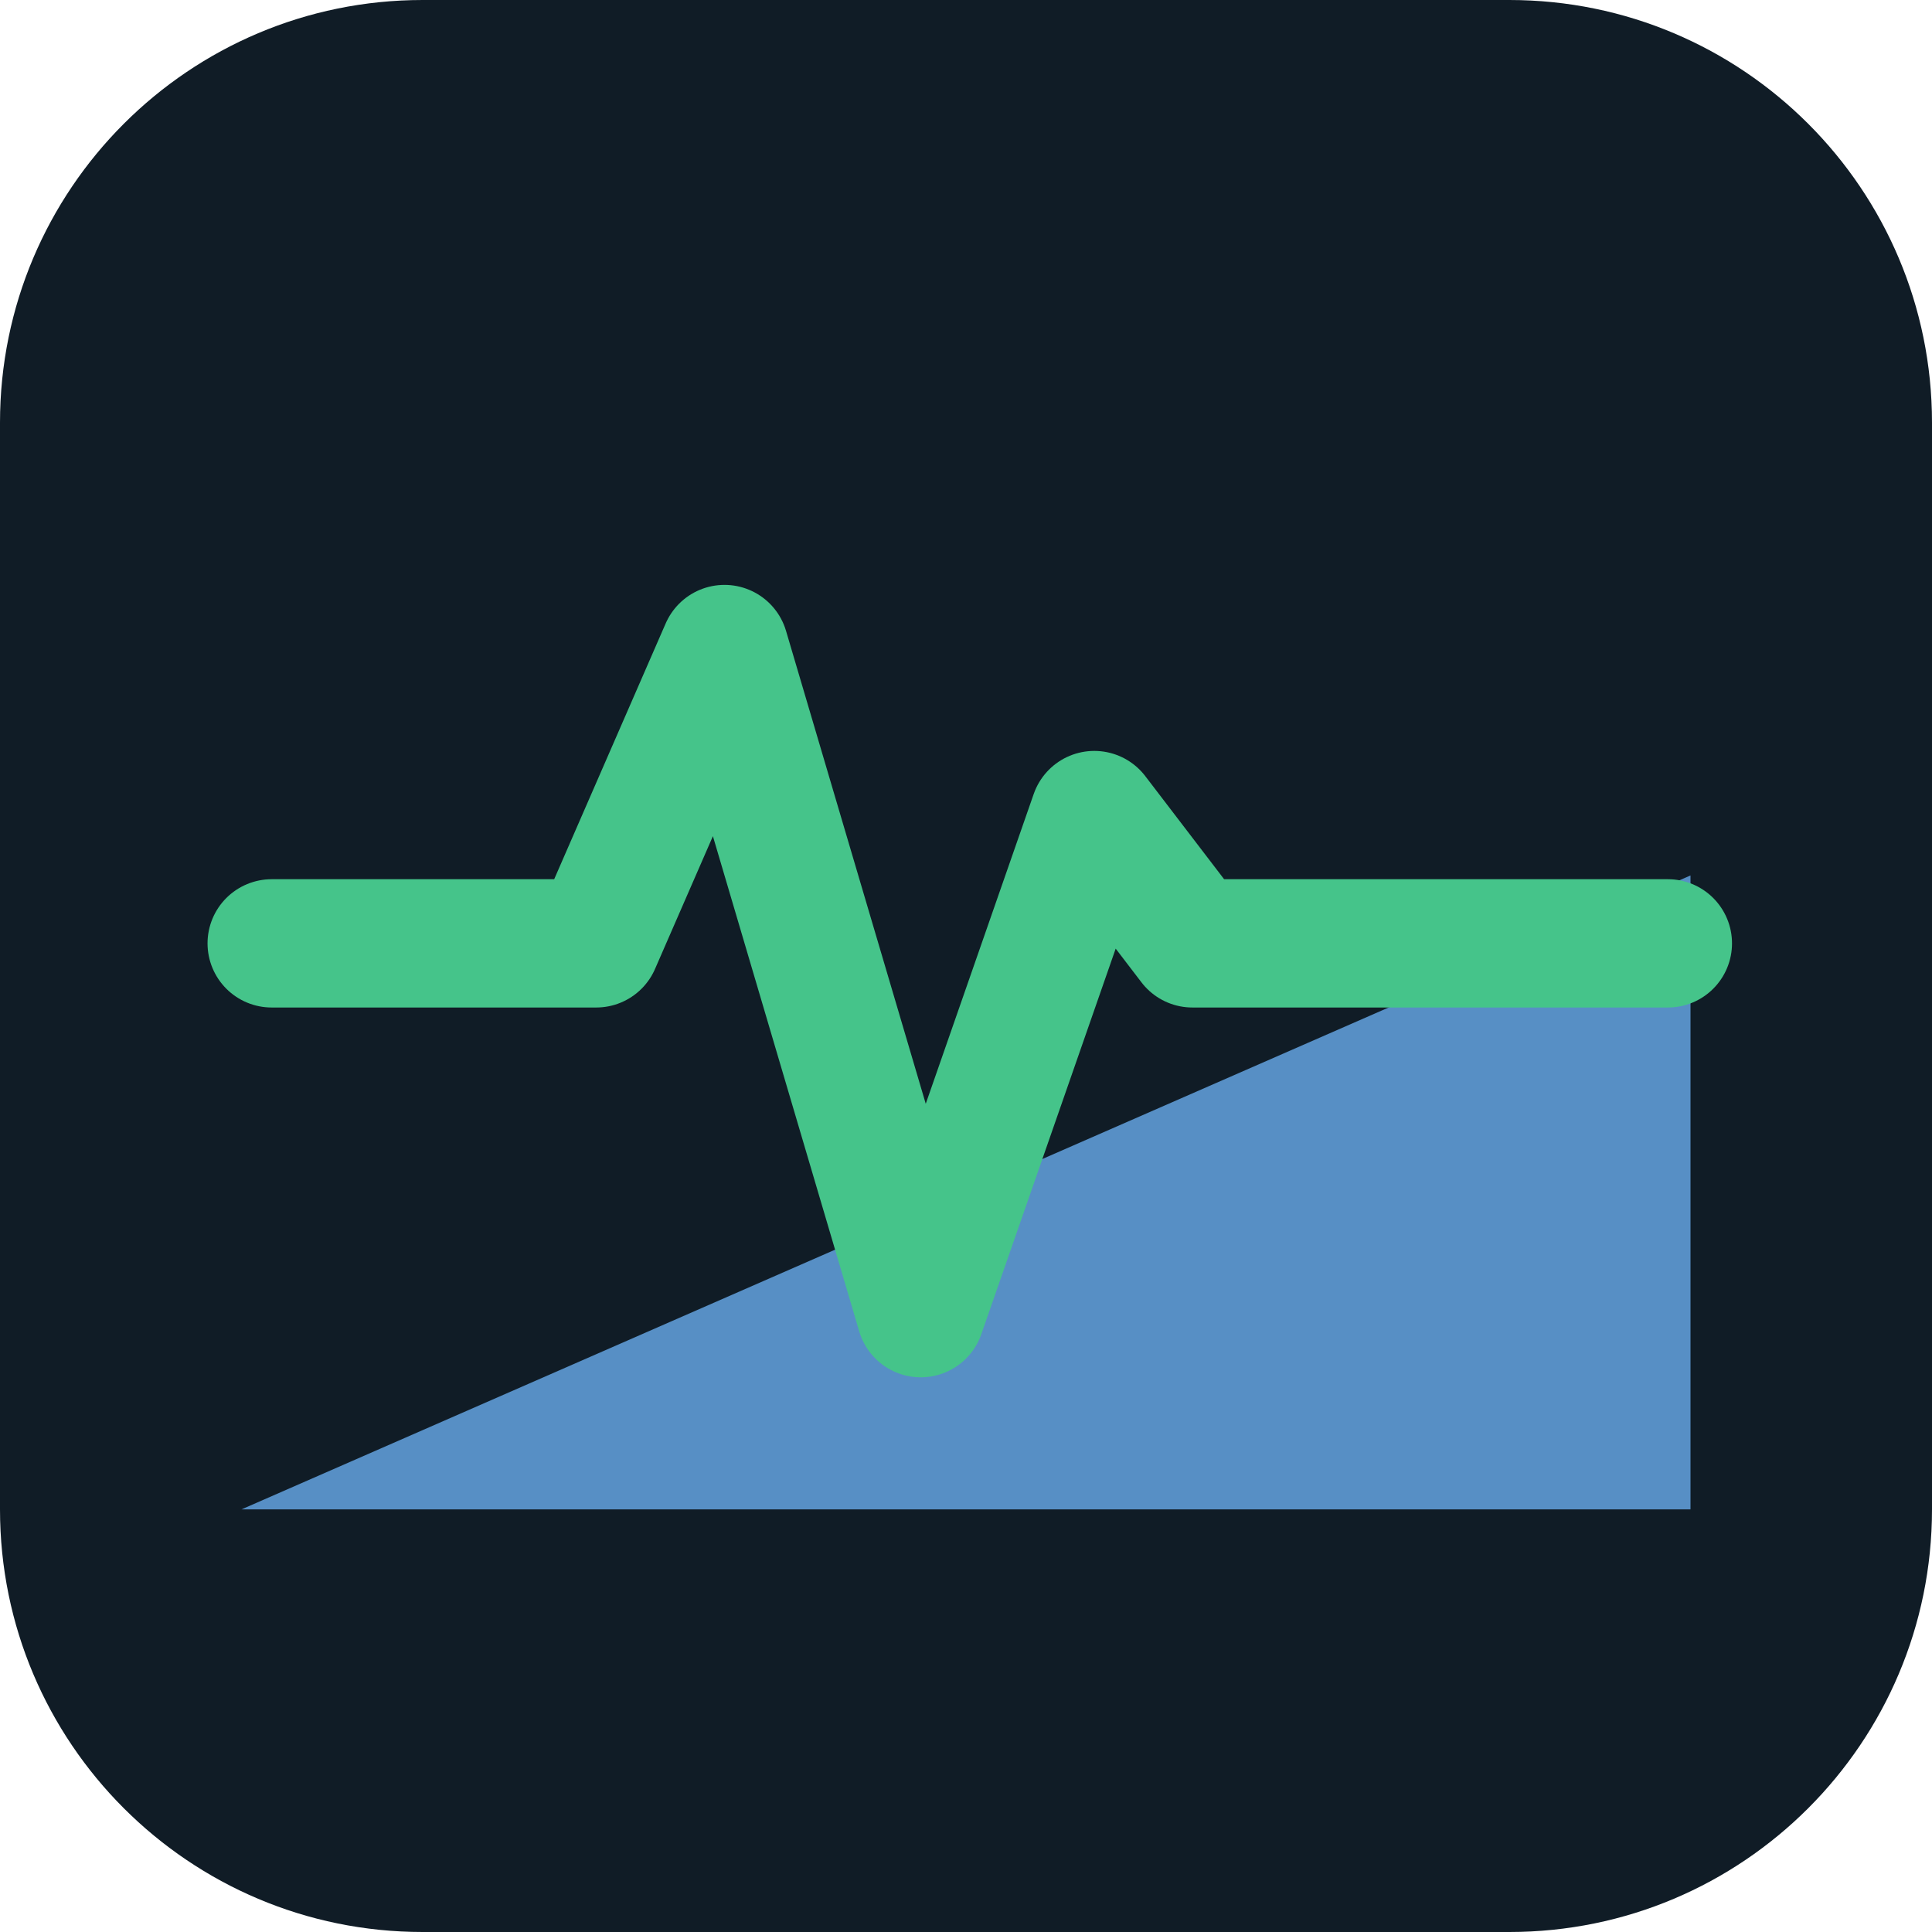
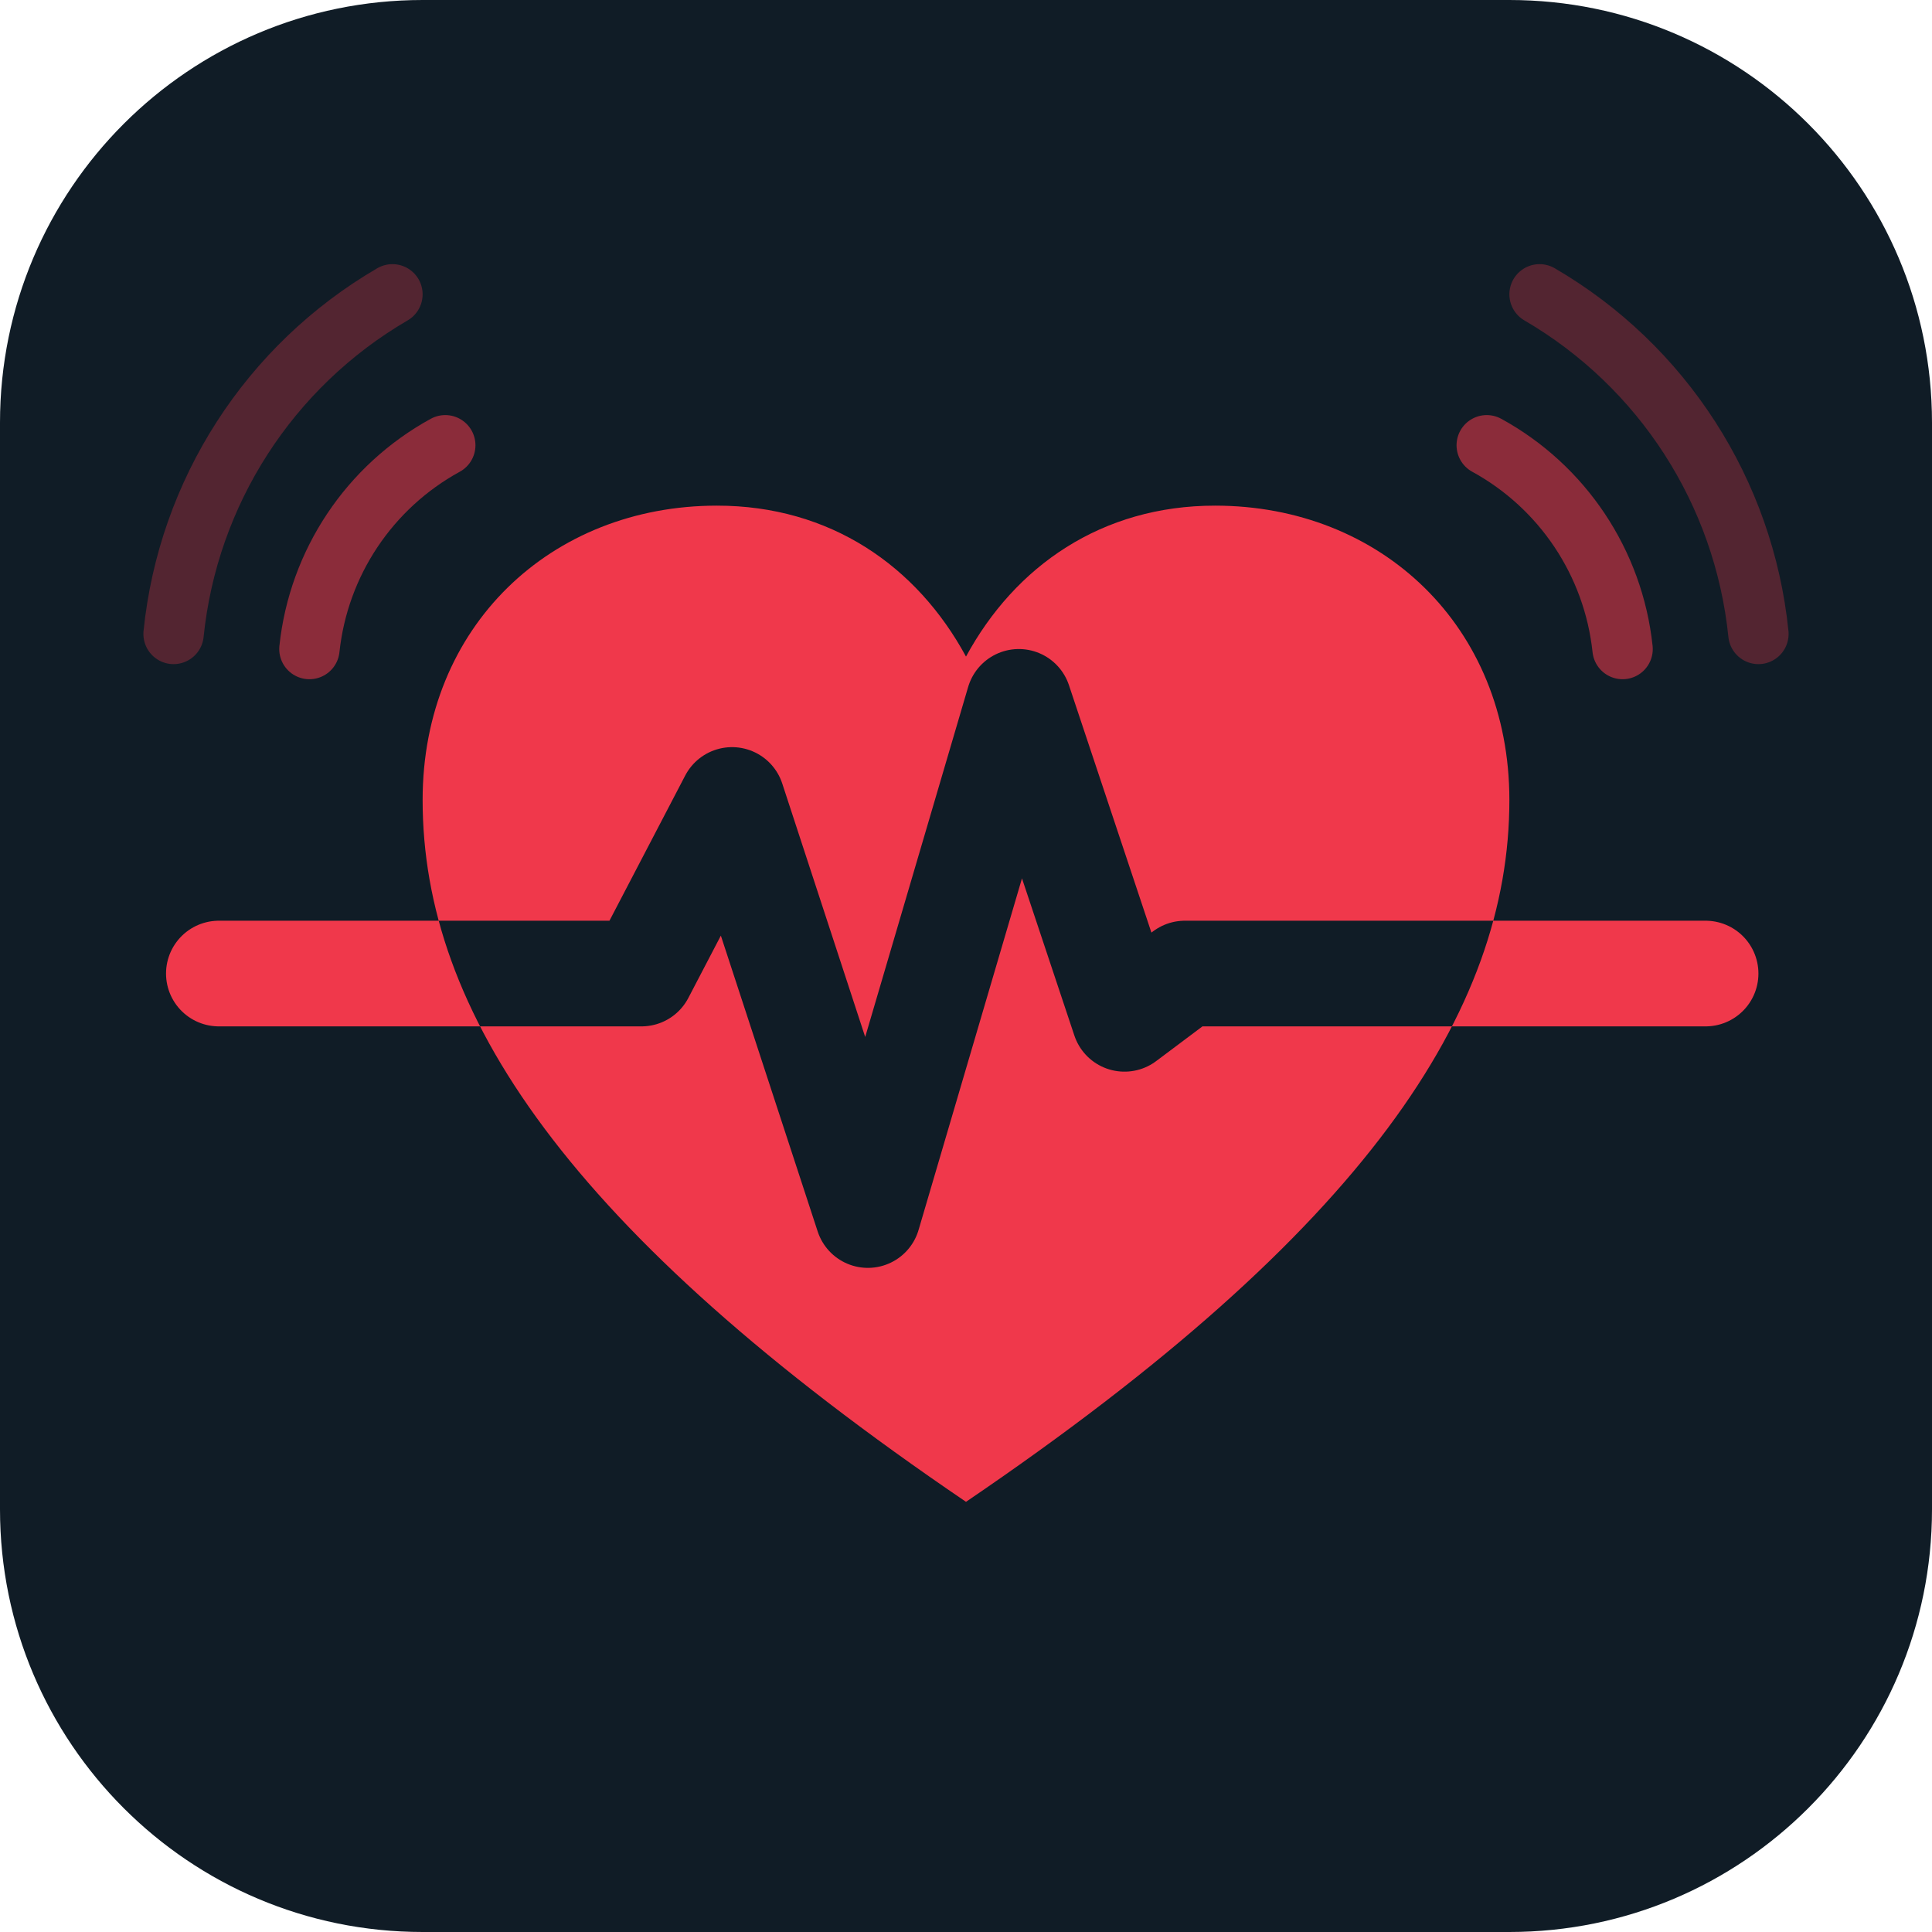
<svg xmlns="http://www.w3.org/2000/svg" viewBox="0 0 512 512">
  <rect width="512" height="512" rx="112" fill="#101C26" />
-   <path d="M64 400 L448 400 L448 232 Z" fill="#5E9BD6" opacity=".9" />
-   <path d="M72 250 h86 l34 -78 l52 176 l46 -132 l26 34 h126" fill="none" stroke="#45C48A" stroke-width="34" stroke-linecap="round" stroke-linejoin="round" />
+   <defs>
+     <clipPath id="h">
+       <path d="M256 398 C150 326 112 268 112 212 C112 166 146 134 190 134 C220 134 243 150 256 174 C269 150 292 134 322 134 C366 134 400 166 400 212 C400 268 362 326 256 398 Z" />
+     </clipPath>
+   </defs>
+   <g fill="none" stroke="#F0384B" stroke-linecap="round" opacity=".55" stroke-width="16">
+     <path d="M118 118 A70 70 0 0 0 82 172" />
+     <path d="M394 118 A70 70 0 0 1 430 172" />
+   </g>
+   <g fill="none" stroke="#F0384B" stroke-linecap="round" opacity=".3" stroke-width="16">
+     <path d="M104 78 A118 118 0 0 0 46 168" />
+     <path d="M408 78 A118 118 0 0 1 466 168" />
+   </g>
+   <path d="M256 398 C150 326 112 268 112 212 C112 166 146 134 190 134 C220 134 243 150 256 174 C269 150 292 134 322 134 C366 134 400 166 400 212 C400 268 362 326 256 398 Z" fill="#F0384B" />
+   <path d="M58 258 h112 l24 -46 l36 110 l40 -136 l28 84 l16 -12 h138" fill="none" stroke="#F0384B" stroke-width="28" stroke-linecap="round" stroke-linejoin="round" />
+   <path d="M58 258 h112 l24 -46 l36 110 l40 -136 l28 84 l16 -12 h138" fill="none" stroke="#101C26" stroke-width="28" stroke-linecap="round" stroke-linejoin="round" clip-path="url(#h)" />
</svg>
